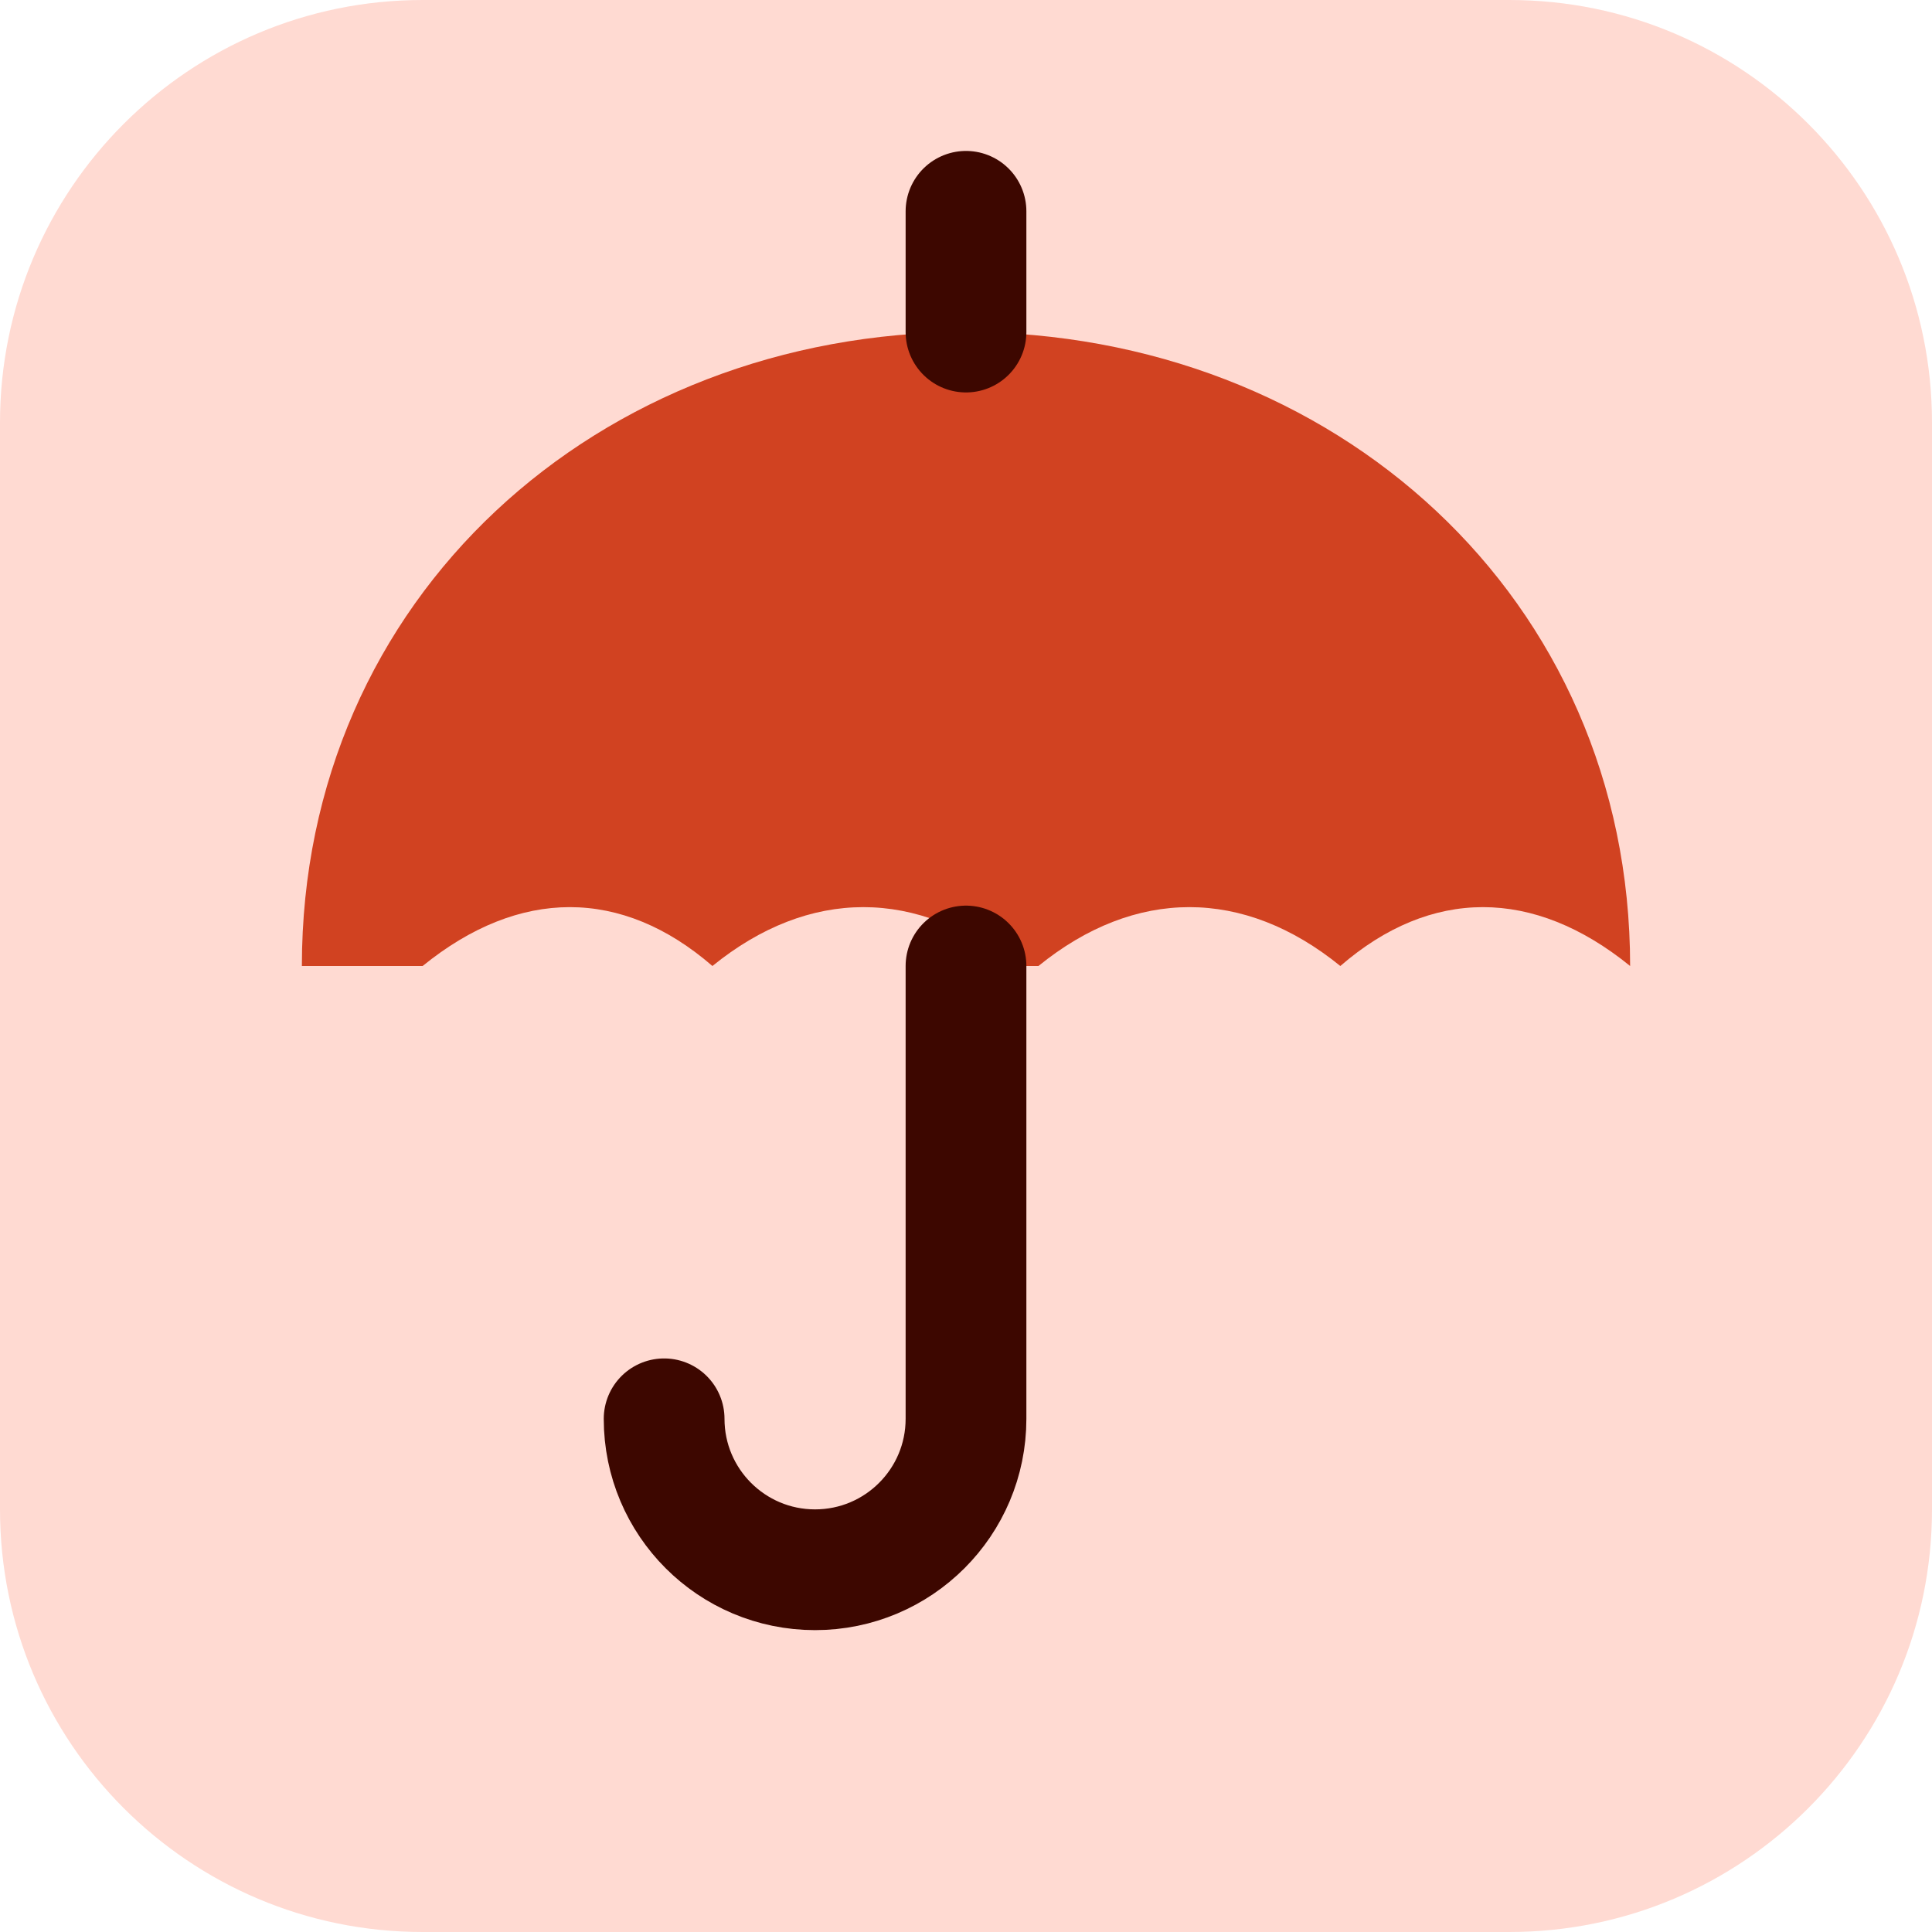
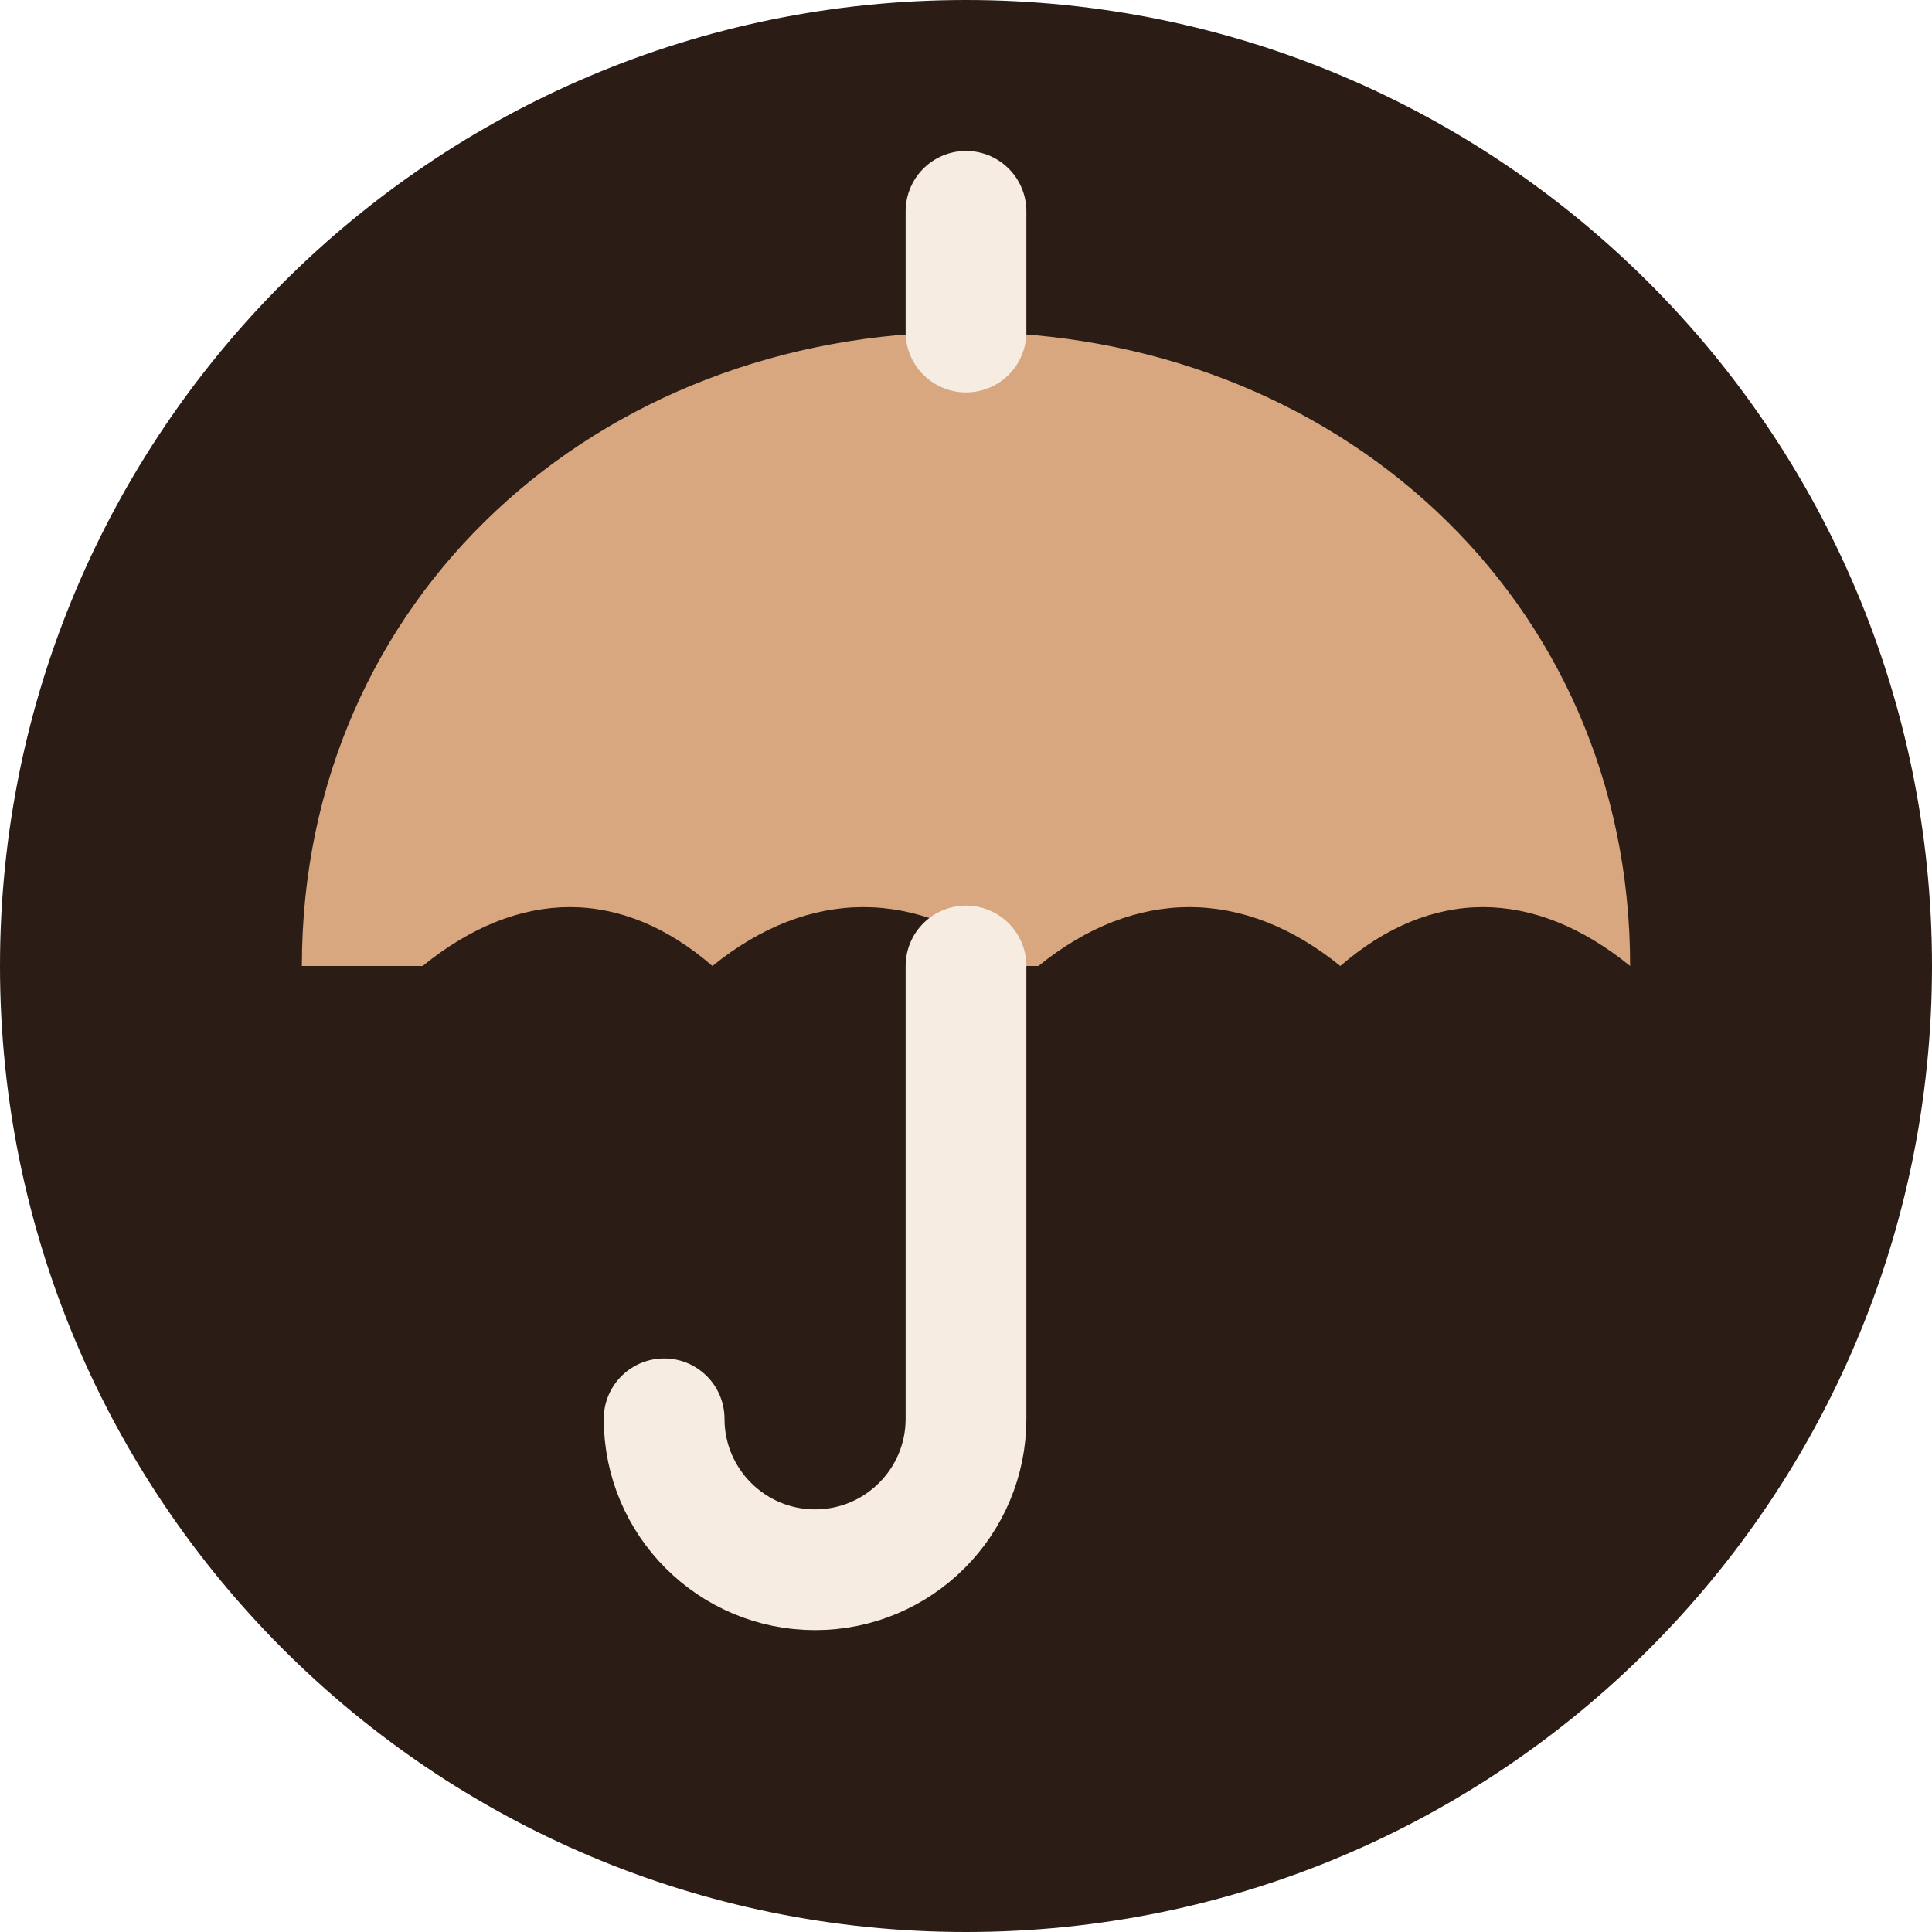
<svg xmlns="http://www.w3.org/2000/svg" viewBox="0 0 64 64">
-   <rect width="64" height="64" rx="14" fill="#ffdad2" />
-   <path d="M10 32C10 19.8 19.8 11 32 11s22 8.8 22 21c-3.2-2.6-6.6-2.6-9.6 0-3.2-2.6-6.8-2.6-10 0h-.8c-3.2-2.6-6.8-2.6-10 0-3-2.6-6.4-2.6-9.6 0z" fill="#d14221" />
-   <path d="M32 32v15a5 5 0 0 1-10 0" fill="none" stroke="#3d0700" stroke-width="4" stroke-linecap="round" />
-   <path d="M32 11V7" stroke="#3d0700" stroke-width="4" stroke-linecap="round" />
+   <rect width="64" height="64" rx="32" fill="#2b1d16" />
+   <path d="M10 32C10 19.8 19.8 11 32 11s22 8.8 22 21c-3.2-2.6-6.6-2.6-9.6 0-3.2-2.6-6.8-2.6-10 0h-.8c-3.2-2.6-6.8-2.6-10 0-3-2.6-6.4-2.6-9.6 0z" fill="#d9a77f" />
+   <path d="M32 32v15a5 5 0 0 1-10 0" fill="none" stroke="#f6ece1" stroke-width="4" stroke-linecap="round" />
+   <path d="M32 11V7" stroke="#f6ece1" stroke-width="4" stroke-linecap="round" />
</svg>
